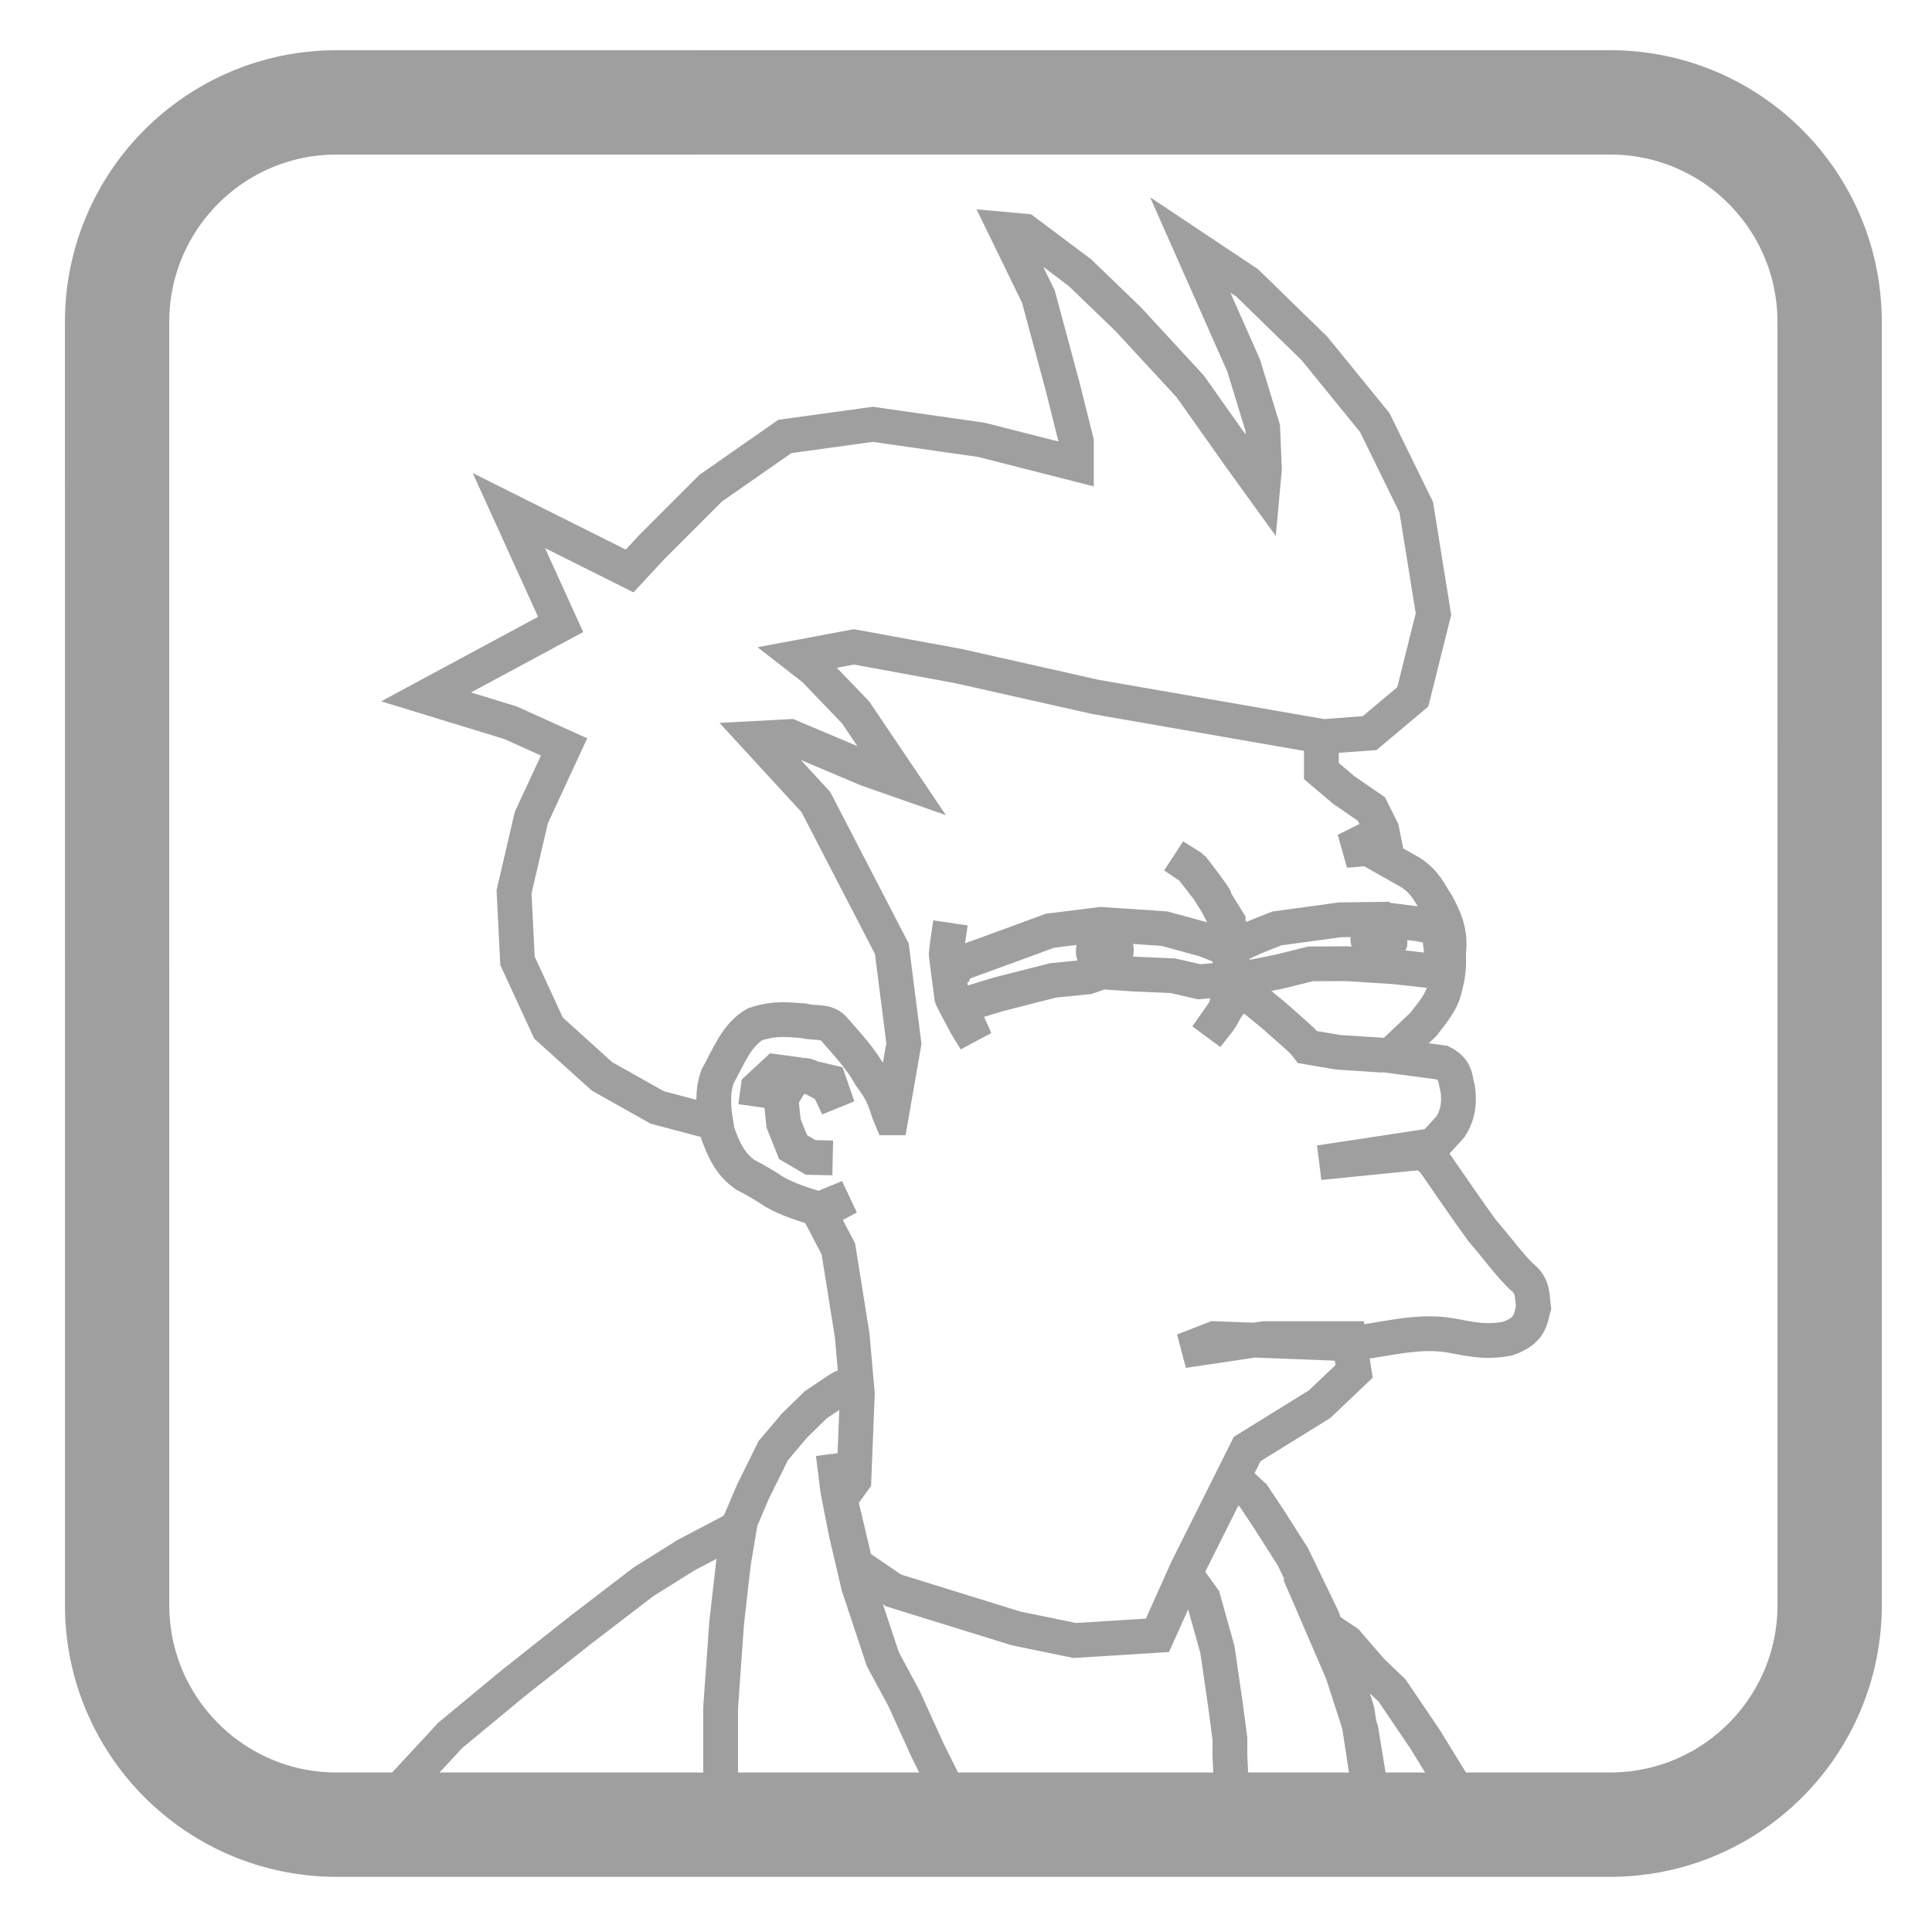
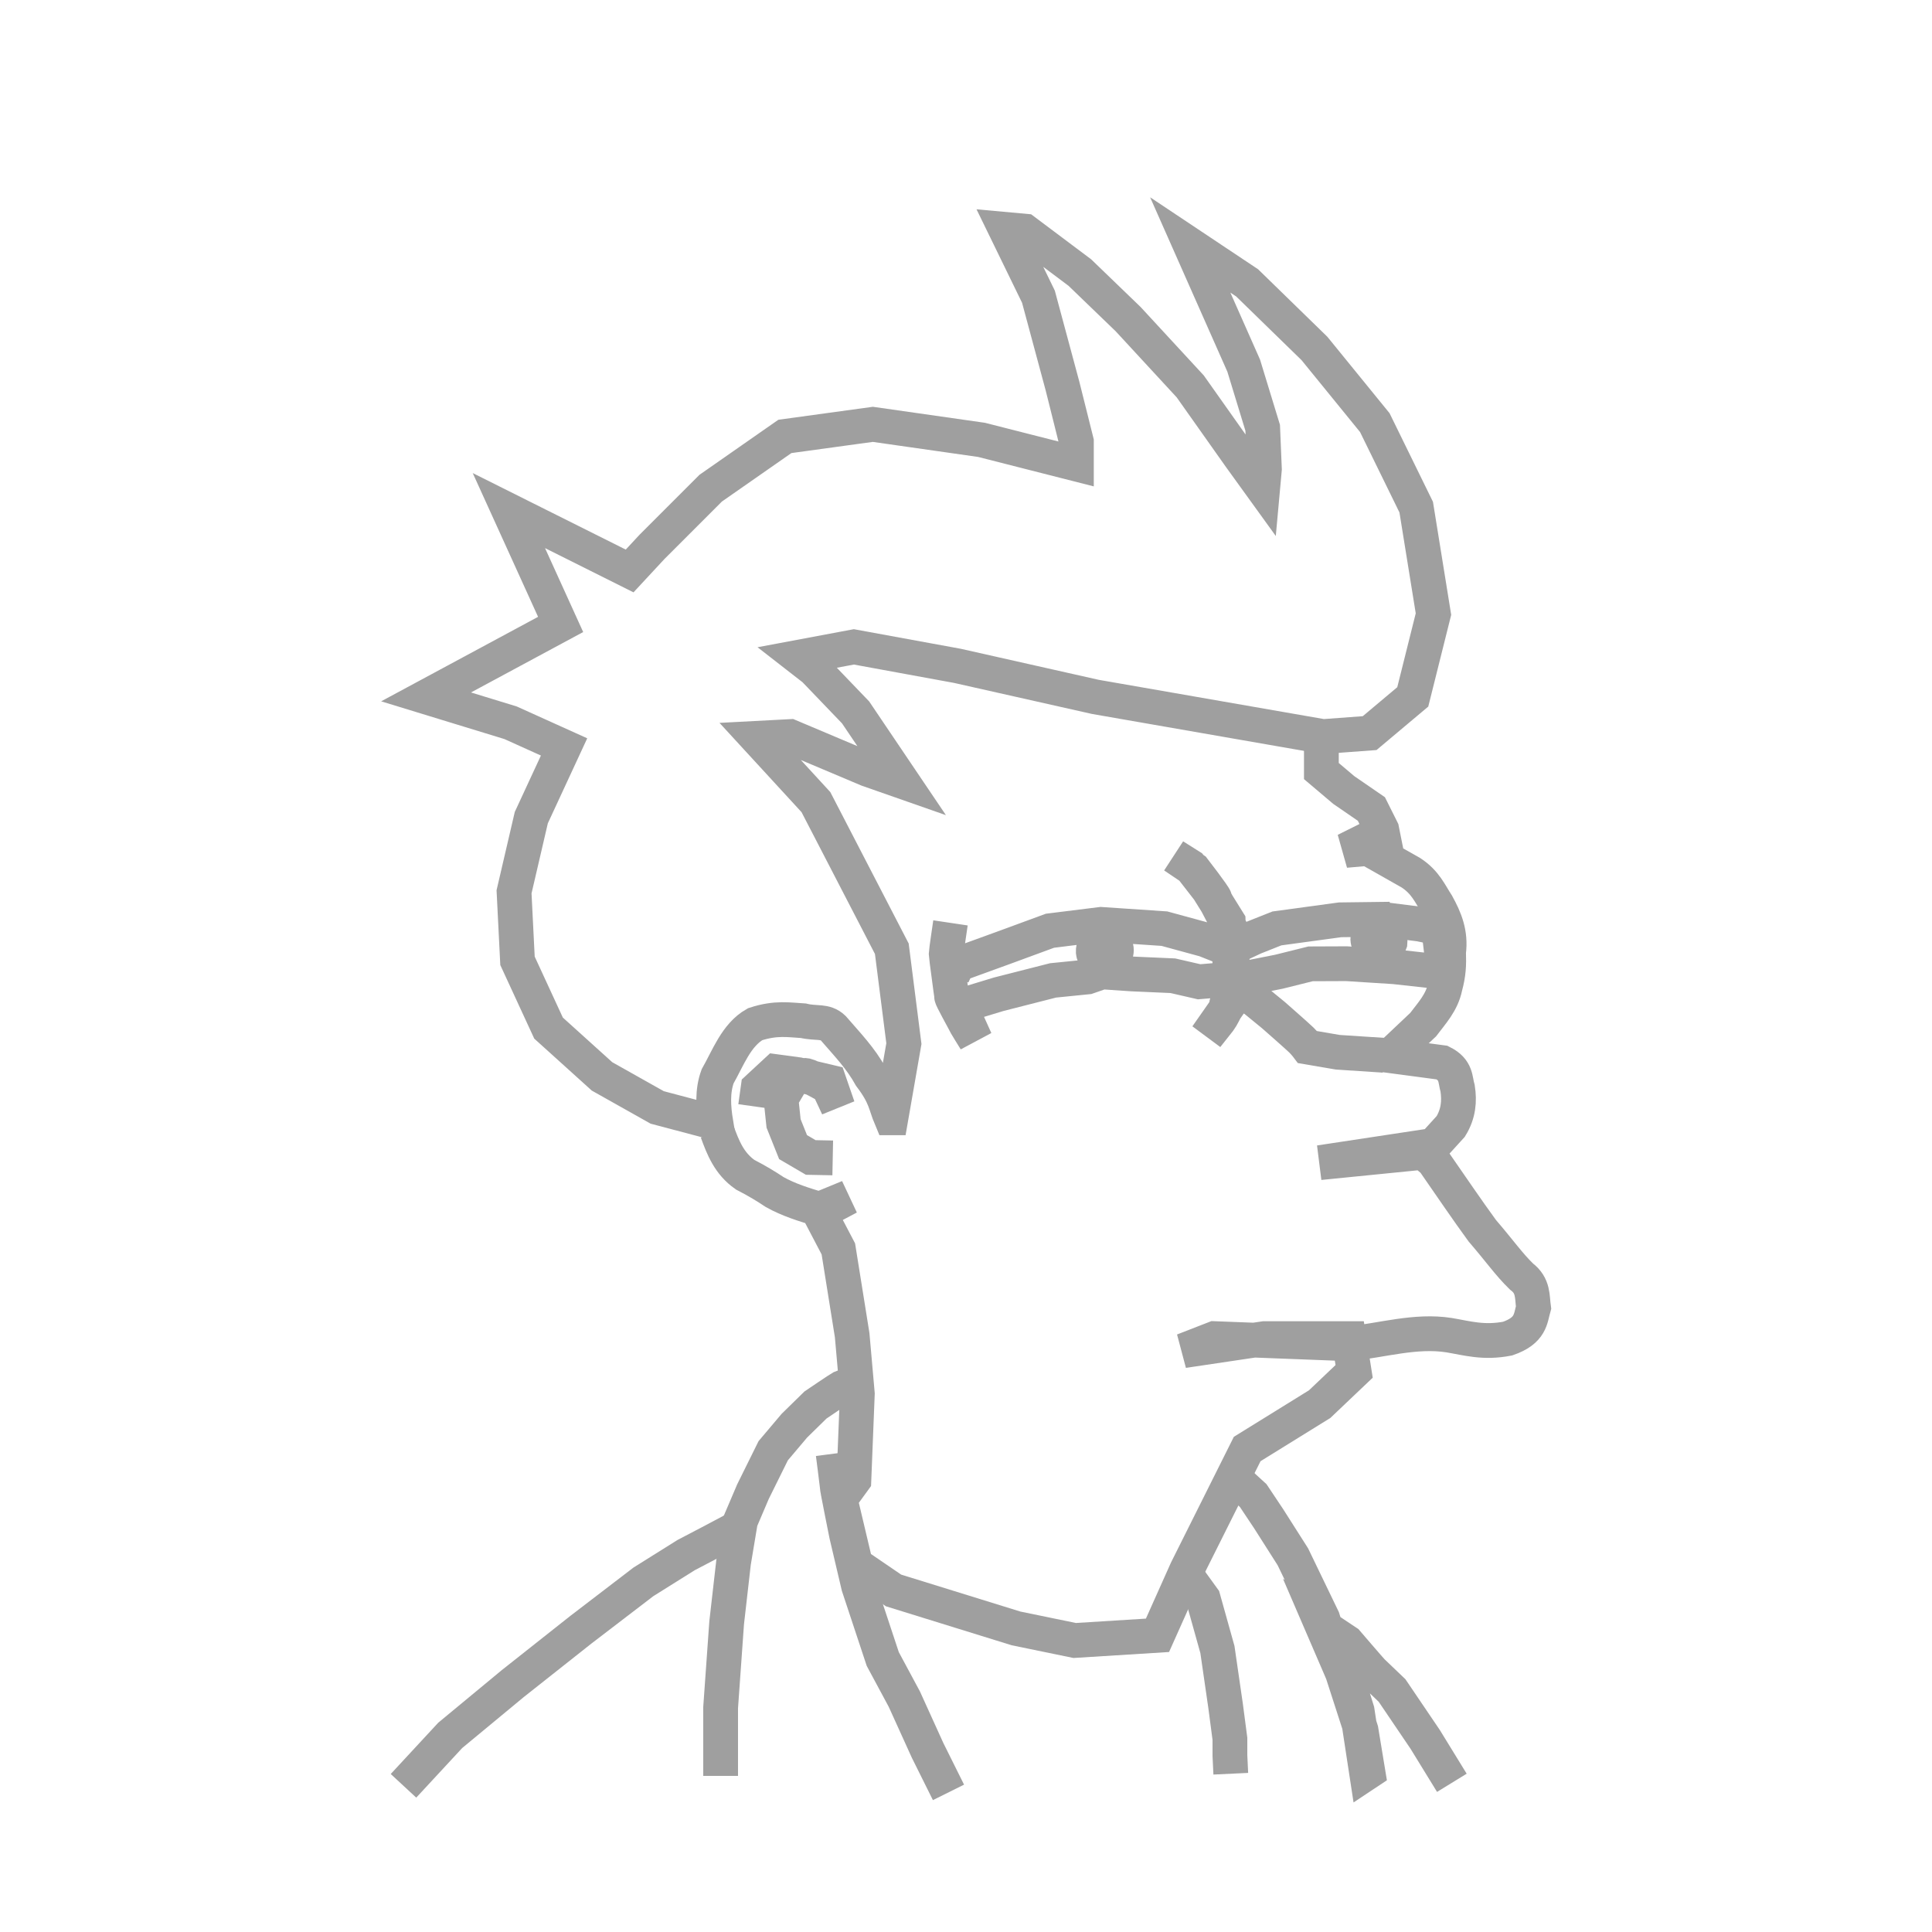
- <svg xmlns="http://www.w3.org/2000/svg" width="200" height="200" id="svg2" version="1.1">
+ <svg xmlns="http://www.w3.org/2000/svg" width="213.333" height="213.333" id="svg2" version="1.1" viewBox="0 0 200 200">
  <defs id="defs4">
-     <marker orient="auto" refY="0.0" refX="0.0" id="Arrow1Mend" style="overflow:visible;">
-       <path id="path3780" d="M 0.0,0.0 L 5.0,-5.0 L -12.5,0.0 L 5.0,5.0 L 0.0,0.0 z " style="fill-rule:evenodd;stroke:#000000;stroke-width:1.0pt;" transform="scale(0.4) rotate(180) translate(10,0)" />
+     <marker orient="auto" refY="0" refX="0" id="Arrow1Mend" style="overflow:visible">
+       <path id="path3780" d="M 0,0 5,-5 -12.5,0 5,5 Z" style="fill-rule:evenodd;stroke:#000000;stroke-width:1pt" transform="matrix(-0.4,0,0,-0.4,-4,0)" />
    </marker>
-     <marker orient="auto" refY="0.0" refX="0.0" id="Arrow1Lstart" style="overflow:visible">
-       <path id="path3771" d="M 0.0,0.0 L 5.0,-5.0 L -12.5,0.0 L 5.0,5.0 L 0.0,0.0 z " style="fill-rule:evenodd;stroke:#000000;stroke-width:1.0pt" transform="scale(0.8) translate(12.5,0)" />
+     <marker orient="auto" refY="0" refX="0" id="Arrow1Lstart" style="overflow:visible">
+       <path id="path3771" d="M 0,0 5,-5 -12.5,0 5,5 Z" style="fill-rule:evenodd;stroke:#000000;stroke-width:1pt" transform="matrix(0.8,0,0,0.8,10,0)" />
    </marker>
  </defs>
  <g id="layer1" transform="translate(0,-852.3622)" style="display:inline">
-     <rect style="fill:none;stroke:#9f9f9f;stroke-width:10.8;stroke-linecap:round;stroke-linejoin:bevel;stroke-miterlimit:4;stroke-opacity:1;stroke-dasharray:none;stroke-dashoffset:0" id="rect2990" width="177.282" height="178.292" x="12.103" y="862.961" ry="22.728" transform="matrix(1,-2.0135378e-5,2.0135378e-5,1,0,0)" />
-     <path style="fill:none;stroke:#9f9f9f;stroke-width:3.6;stroke-linecap:butt;stroke-linejoin:miter;stroke-miterlimit:4;stroke-opacity:1;stroke-dasharray:none" d="m 92.232,968.076 1.339,-7.679 -1.25,-9.821 -7.857,-15.179 -6.071,-6.607 3.393,-0.179 8.036,3.393 3.571,1.25 -4.821,-7.143 -4.286,-4.464 -1.607,-1.25 5.714,-1.071 10.714,1.964 14.286,3.214 23.571,4.107 4.821,-0.357 4.464,-3.75 2.143,-8.571 -1.786,-11.071 -4.286,-8.75 -6.25,-7.679 -6.964,-6.786 -5.893,-3.929 5.536,12.5 1.964,6.429 0.179,4.286 -0.179,1.964 -2.321,-3.214 -5.179,-7.321 -6.429,-6.964 -5,-4.821 -5.714,-4.286 -1.964,-0.179 3.393,6.964 2.5,9.286 1.429,5.714 0,2.321 -9.821,-2.5 -11.25,-1.607 -9.107,1.25 -7.679,5.357 -6.071,6.071 -2.321,2.5 -12.5,-6.25 5.357,11.786 -13.929,7.5 8.75,2.679 5.536,2.5 -3.393,7.321 -1.786,7.679 0.357,7.143 3.214,6.964 5.536,5 5.714,3.214 6.071,1.607 c -0.27,-1.654 -0.377,-3.285 0.179,-4.821 1.073,-1.881 1.927,-4.294 3.884,-5.402 2.172,-0.709 3.506,-0.44 5,-0.357 1.32,0.319 2.242,-0.042 3.08,0.759 1.517,1.753 2.823,3.091 3.884,5 1.553,2.039 1.52,2.917 2.098,4.286 z" id="path3076" />
-     <path style="fill:none;stroke:#9f9f9f;stroke-width:3.6;stroke-linecap:butt;stroke-linejoin:miter;stroke-miterlimit:4;stroke-opacity:1;stroke-dasharray:none" d="m 74.241,969.505 c 0.591,1.629 1.242,3.314 2.902,4.464 1.291,0.665 2.218,1.239 3.036,1.786 1.47,0.827 3.056,1.307 4.643,1.786 l 3.036,-1.25 -3.036,1.607 1.964,3.75 1.429,8.929 0.536,6.071 -0.357,8.929 -1.429,1.964 1.607,6.786 3.929,2.679 12.679,3.929 6.071,1.25 8.571,-0.536 3.036,-6.786 6.25,-12.5 7.5,-4.643 3.571,-3.393 -0.536,-3.393 -8.75,0 -8.393,1.25 3.214,-1.25 13.929,0.536 c 3.452,-0.356 6.905,-1.433 10.357,-0.893 1.871,0.31 3.565,0.842 6.071,0.357 2.418,-0.837 2.352,-2.056 2.679,-3.214 -0.154,-1.109 0.014,-2.264 -1.25,-3.214 -1.311,-1.275 -2.247,-2.642 -4.054,-4.738 -1.567,-2.146 -3.283,-4.679 -5.053,-7.227 l -1.071,-0.893 -10.714,1.071 11.786,-1.786 1.786,-1.964 c 0.806,-1.31 0.914,-2.619 0.714,-3.929 -0.279,-0.925 -0.076,-1.91 -1.607,-2.679 l -5.357,-0.714 0.179,-0.179 3.214,-3.036 c 0.899,-1.197 1.941,-2.28 2.277,-3.929 0.357,-1.325 0.402,-2.218 0.357,-3.571 0.246,-1.961 -0.364,-3.432 -1.205,-4.955 -0.73,-1.11 -1.172,-2.26 -2.679,-3.259 l -5.357,-3.036 -1.429,0.714 4.107,-0.357 -0.357,-1.786 -1.071,-2.143 -2.857,-1.964 -2.321,-1.964 0,-2.857 -0.179,-0.893" id="path3078" />
-     <path style="fill:none;stroke:#9f9f9f;stroke-width:3.6;stroke-linecap:butt;stroke-linejoin:miter;stroke-miterlimit:4;stroke-opacity:1;stroke-dasharray:none" d="m 86.205,972.228 -2.277,-0.045 -1.83,-1.071 -0.982,-2.455 -0.268,-2.545 1.027,-1.741 c 0,0 0.982,-0.804 1.562,-0.67 0.58,0.134 2.321,1.161 2.321,1.161 l 0.982,2.098 -0.893,-2.589 -3.214,-0.759 -2.321,-0.312 -1.83,1.696 -0.268,1.92" id="path3084" />
-     <path style="fill:none;stroke:#9f9f9f;stroke-width:3.6;stroke-linecap:butt;stroke-linejoin:miter;stroke-miterlimit:4;stroke-opacity:1;stroke-dasharray:none" d="m 98.393,947.898 c 0,0 -0.446,2.991 -0.446,3.214 0,0.223 0.566,4.255 0.566,4.434 0,0.179 1.175,2.263 1.264,2.486 0.089,0.223 1.205,2.009 1.205,2.009 l -1.596,-3.539 3.992,-1.213 5.633,-1.436 3.579,-0.36 1.499,-0.52 -0.696,-1.503 c -0.379,-0.53 -0.198,-0.981 0,-1.429 0,0 1.027,-0.58 1.205,-0.58 0.179,0 0.67,0.446 0.759,0.714 0.481,0.346 0.017,1.708 -0.268,1.652 l -0.191,1.201 2.289,0.156 4.223,0.186 2.723,0.625 2.429,-0.203 0.848,0.357 -0.491,2.589 c 0,0 -0.491,0.982 -0.67,1.205 -0.179,0.223 -1.339,1.696 -1.339,1.696 l 2.188,-3.125 0.312,-3.125 -0.179,-2.768 -0.089,-2.857 -2.054,-3.304 -1.875,-2.411 -1.696,-1.071 2.054,1.384 c 0,0 2.143,2.768 2.188,3.036 0.045,0.268 1.786,3.438 1.786,3.438 l 0,1.92 -2.812,-1.116 -4.196,-1.144 -6.562,-0.442 -5.283,0.658 -4.806,1.767 -4.751,1.726 -0.517,1.096" id="path3086" />
-     <path style="fill:none;stroke:#9f9f9f;stroke-width:3.6;stroke-linecap:butt;stroke-linejoin:miter;stroke-miterlimit:4;stroke-opacity:1;stroke-dasharray:none" d="m 143.259,961.603 -4.777,-0.312 -3.125,-0.536 c 0,0 -0.268,-0.357 -0.625,-0.714 -0.357,-0.357 -2.902,-2.589 -2.902,-2.589 l -1.964,-1.607 -0.759,-0.446 -1.875,-0.134 0.357,-1.607 1.473,-0.045 3.322,-0.656 3.285,-0.818 3.723,-0.015 4.96,0.316 3.802,0.42 1.276,-0.182 -0.502,-4.244 -1.946,-0.408 -3.085,-0.391 -0.952,0.442 c 0.309,0.602 1.021,1.118 0.948,1.873 0,0 -0.326,0.945 -0.948,0.984 -0.713,0.045 -1.24,-0.696 -1.116,-0.696 -0.46,-0.717 -0.135,-0.952 0.047,-1.322 l 0.578,-0.438 -0.142,-0.941 -3.59,0.045 -6.536,0.89 -2.369,0.941 -2.006,0.941 0.045,0.089" id="path3088" />
-     <path style="fill:none;stroke:#9f9f9f;stroke-width:3.6;stroke-linecap:butt;stroke-linejoin:miter;stroke-miterlimit:4;stroke-opacity:1;stroke-dasharray:none" d="m 150.296,1036.918 -2.76,-4.492 -3.429,-5.063 c 0,0 -1.83,-1.741 -2.054,-1.964 -0.223,-0.223 -2.634,-3.036 -2.634,-3.036 l -2.545,-1.696 2.098,4.866 1.92,5.938 0.714,4.33 -0.134,0.089 -0.982,-6.429 -1.339,-4.286 -1.607,-3.304 -0.625,-1.964 -3.08,-6.384 -2.5,-3.929 -1.607,-2.411 -1.562,-1.429" id="path3090" />
-     <path style="fill:none;stroke:#9f9f9f;stroke-width:3.6;stroke-linecap:butt;stroke-linejoin:miter;stroke-miterlimit:4;stroke-opacity:1;stroke-dasharray:none" d="m 123.036,1015.755 1.518,2.098 1.473,5.268 0.848,5.848 0.446,3.393 0,1.741 0.089,1.875" id="path3092" />
-     <path style="fill:none;stroke:#9f9f9f;stroke-width:3.6;stroke-linecap:butt;stroke-linejoin:miter;stroke-miterlimit:4;stroke-opacity:1;stroke-dasharray:none" d="m 86.25,1002.853 c 0,0 0.402,3.08 0.402,3.304 0,0.223 0.982,5.089 0.982,5.089 l 1.25,5.312 2.5,7.545 2.232,4.152 2.411,5.312 2.16,4.342" id="path3094" />
-     <path style="fill:none;stroke:#9f9f9f;stroke-width:3.6;stroke-linecap:butt;stroke-linejoin:miter;stroke-miterlimit:4;stroke-opacity:1;stroke-dasharray:none" d="m 74.598,1036.201 0,-7.054 0.625,-8.795 0.714,-6.25 0.714,-4.286 1.295,-3.036 2.098,-4.241 2.188,-2.589 2.188,-2.143 c 0,0 2.5,-1.696 2.679,-1.786 0.179,-0.089 1.473,-0.491 1.473,-0.491" id="path3096" />
-     <path style="fill:none;stroke:#9f9f9f;stroke-width:3.6;stroke-linecap:butt;stroke-linejoin:miter;stroke-miterlimit:4;stroke-opacity:1;stroke-dasharray:none" d="m 41.769,1037.23 4.839,-5.225 6.473,-5.357 7.054,-5.58 6.473,-4.955 4.42,-2.768 2.812,-1.473 2.857,-1.518" id="path3098" />
+     <path style="fill:none;stroke:#9f9f9f;stroke-width:3.6;stroke-linecap:butt;stroke-linejoin:miter;stroke-miterlimit:4;stroke-dasharray:none;stroke-opacity:1" d="m 92.232,968.076 1.339,-7.679 -1.25,-9.821 -7.857,-15.179 -6.071,-6.607 3.393,-0.179 8.036,3.393 3.571,1.25 -4.821,-7.143 -4.286,-4.464 -1.607,-1.25 5.714,-1.071 10.714,1.964 14.286,3.214 23.571,4.107 4.821,-0.357 4.464,-3.75 2.143,-8.571 -1.786,-11.071 -4.286,-8.75 -6.25,-7.679 -6.964,-6.786 -5.893,-3.929 5.536,12.5 1.964,6.429 0.179,4.286 -0.179,1.964 -2.321,-3.214 -5.179,-7.321 -6.429,-6.964 -5,-4.821 -5.714,-4.286 -1.964,-0.179 3.393,6.964 2.5,9.286 1.429,5.714 v 2.321 l -9.821,-2.5 -11.25,-1.607 -9.107,1.25 -7.679,5.357 -6.071,6.071 -2.321,2.5 -12.5,-6.25 5.357,11.786 -13.929,7.5 8.75,2.679 5.536,2.5 -3.393,7.321 -1.786,7.679 0.357,7.143 3.214,6.964 5.536,5 5.714,3.214 6.071,1.607 c -0.27,-1.654 -0.377,-3.285 0.179,-4.821 1.073,-1.881 1.927,-4.294 3.884,-5.402 2.172,-0.709 3.506,-0.44 5,-0.357 1.32,0.319 2.242,-0.042 3.08,0.759 1.517,1.753 2.823,3.091 3.884,5 1.553,2.039 1.52,2.917 2.098,4.286 z" id="path3076" />
+     <path style="fill:none;stroke:#9f9f9f;stroke-width:3.6;stroke-linecap:butt;stroke-linejoin:miter;stroke-miterlimit:4;stroke-dasharray:none;stroke-opacity:1" d="m 74.241,969.505 c 0.591,1.629 1.242,3.314 2.902,4.464 1.291,0.665 2.218,1.239 3.036,1.786 1.47,0.827 3.056,1.307 4.643,1.786 l 3.036,-1.25 -3.036,1.607 1.964,3.75 1.429,8.929 0.536,6.071 -0.357,8.929 -1.429,1.964 1.607,6.786 3.929,2.679 12.679,3.929 6.071,1.25 8.571,-0.536 3.036,-6.786 6.25,-12.5 7.5,-4.643 3.571,-3.393 -0.536,-3.393 h -8.75 l -8.393,1.25 3.214,-1.25 13.929,0.536 c 3.452,-0.356 6.905,-1.433 10.357,-0.893 1.871,0.31 3.565,0.842 6.071,0.357 2.418,-0.837 2.352,-2.056 2.679,-3.214 -0.154,-1.109 0.014,-2.264 -1.25,-3.214 -1.311,-1.275 -2.247,-2.642 -4.054,-4.738 -1.567,-2.146 -3.283,-4.679 -5.053,-7.227 l -1.071,-0.893 -10.714,1.071 11.786,-1.786 1.786,-1.964 c 0.806,-1.31 0.914,-2.619 0.714,-3.929 -0.279,-0.925 -0.076,-1.91 -1.607,-2.679 l -5.357,-0.714 0.179,-0.179 3.214,-3.036 c 0.899,-1.197 1.941,-2.28 2.277,-3.929 0.357,-1.325 0.402,-2.218 0.357,-3.571 0.246,-1.961 -0.364,-3.432 -1.205,-4.955 -0.73,-1.11 -1.172,-2.26 -2.679,-3.259 l -5.357,-3.036 -1.429,0.714 4.107,-0.357 -0.357,-1.786 -1.071,-2.143 -2.857,-1.964 -2.321,-1.964 v -2.857 l -0.179,-0.893" id="path3078" />
+     <path style="fill:none;stroke:#9f9f9f;stroke-width:3.6;stroke-linecap:butt;stroke-linejoin:miter;stroke-miterlimit:4;stroke-dasharray:none;stroke-opacity:1" d="m 86.205,972.228 -2.277,-0.045 -1.83,-1.071 -0.982,-2.455 -0.268,-2.545 1.027,-1.741 c 0,0 0.982,-0.804 1.562,-0.67 0.58,0.134 2.321,1.161 2.321,1.161 l 0.982,2.098 -0.893,-2.589 -3.214,-0.759 -2.321,-0.312 -1.83,1.696 -0.268,1.92" id="path3084" />
+     <path style="fill:none;stroke:#9f9f9f;stroke-width:3.6;stroke-linecap:butt;stroke-linejoin:miter;stroke-miterlimit:4;stroke-dasharray:none;stroke-opacity:1" d="m 98.393,947.898 c 0,0 -0.446,2.991 -0.446,3.214 0,0.223 0.566,4.255 0.566,4.434 0,0.179 1.175,2.263 1.264,2.486 0.089,0.223 1.205,2.009 1.205,2.009 l -1.596,-3.539 3.992,-1.213 5.633,-1.436 3.579,-0.36 1.499,-0.52 -0.696,-1.503 c -0.379,-0.53 -0.198,-0.981 0,-1.429 0,0 1.027,-0.58 1.205,-0.58 0.179,0 0.67,0.446 0.759,0.714 0.481,0.346 0.017,1.708 -0.268,1.652 l -0.191,1.201 2.289,0.156 4.223,0.186 2.723,0.625 2.429,-0.203 0.848,0.357 -0.491,2.589 c 0,0 -0.491,0.982 -0.67,1.205 -0.179,0.223 -1.339,1.696 -1.339,1.696 l 2.188,-3.125 0.312,-3.125 -0.179,-2.768 -0.089,-2.857 -2.054,-3.304 -1.875,-2.411 -1.696,-1.071 2.054,1.384 c 0,0 2.143,2.768 2.188,3.036 0.045,0.268 1.786,3.438 1.786,3.438 v 1.92 l -2.812,-1.116 -4.196,-1.144 -6.562,-0.442 -5.283,0.658 -4.806,1.767 -4.751,1.726 -0.517,1.096" id="path3086" />
+     <path style="fill:none;stroke:#9f9f9f;stroke-width:3.6;stroke-linecap:butt;stroke-linejoin:miter;stroke-miterlimit:4;stroke-dasharray:none;stroke-opacity:1" d="m 143.259,961.603 -4.777,-0.312 -3.125,-0.536 c 0,0 -0.268,-0.357 -0.625,-0.714 -0.357,-0.357 -2.902,-2.589 -2.902,-2.589 l -1.964,-1.607 -0.759,-0.446 -1.875,-0.134 0.357,-1.607 1.473,-0.045 3.322,-0.656 3.285,-0.818 3.723,-0.015 4.96,0.316 3.802,0.42 1.276,-0.182 -0.502,-4.244 -1.946,-0.408 -3.085,-0.391 -0.952,0.442 c 0.309,0.602 1.021,1.118 0.948,1.873 0,0 -0.326,0.945 -0.948,0.984 -0.713,0.045 -1.24,-0.696 -1.116,-0.696 -0.46,-0.717 -0.135,-0.952 0.047,-1.322 l 0.578,-0.438 -0.142,-0.941 -3.59,0.045 -6.536,0.89 -2.369,0.941 -2.006,0.941 0.045,0.089" id="path3088" />
+     <path style="fill:none;stroke:#9f9f9f;stroke-width:3.6;stroke-linecap:butt;stroke-linejoin:miter;stroke-miterlimit:4;stroke-dasharray:none;stroke-opacity:1" d="m 150.296,1036.918 -2.76,-4.492 -3.429,-5.063 c 0,0 -1.83,-1.741 -2.054,-1.964 -0.223,-0.223 -2.634,-3.036 -2.634,-3.036 l -2.545,-1.696 2.098,4.866 1.92,5.938 0.714,4.33 -0.134,0.089 -0.982,-6.429 -1.339,-4.286 -1.607,-3.304 -0.625,-1.964 -3.08,-6.384 -2.5,-3.929 -1.607,-2.411 -1.562,-1.429" id="path3090" />
+     <path style="fill:none;stroke:#9f9f9f;stroke-width:3.6;stroke-linecap:butt;stroke-linejoin:miter;stroke-miterlimit:4;stroke-dasharray:none;stroke-opacity:1" d="m 123.036,1015.755 1.518,2.098 1.473,5.268 0.848,5.848 0.446,3.393 v 1.741 l 0.089,1.875" id="path3092" />
+     <path style="fill:none;stroke:#9f9f9f;stroke-width:3.6;stroke-linecap:butt;stroke-linejoin:miter;stroke-miterlimit:4;stroke-dasharray:none;stroke-opacity:1" d="m 86.25,1002.853 c 0,0 0.402,3.08 0.402,3.304 0,0.223 0.982,5.089 0.982,5.089 l 1.25,5.312 2.5,7.545 2.232,4.152 2.411,5.312 2.16,4.342" id="path3094" />
+     <path style="fill:none;stroke:#9f9f9f;stroke-width:3.6;stroke-linecap:butt;stroke-linejoin:miter;stroke-miterlimit:4;stroke-dasharray:none;stroke-opacity:1" d="m 74.598,1036.201 v -7.054 l 0.625,-8.795 0.714,-6.25 0.714,-4.286 1.295,-3.036 2.098,-4.241 2.188,-2.589 2.188,-2.143 c 0,0 2.5,-1.696 2.679,-1.786 0.179,-0.089 1.473,-0.491 1.473,-0.491" id="path3096" />
+     <path style="fill:none;stroke:#9f9f9f;stroke-width:3.6;stroke-linecap:butt;stroke-linejoin:miter;stroke-miterlimit:4;stroke-dasharray:none;stroke-opacity:1" d="m 41.769,1037.23 4.839,-5.225 6.473,-5.357 7.054,-5.58 6.473,-4.955 4.42,-2.768 2.812,-1.473 2.857,-1.518" id="path3098" />
  </g>
</svg>
